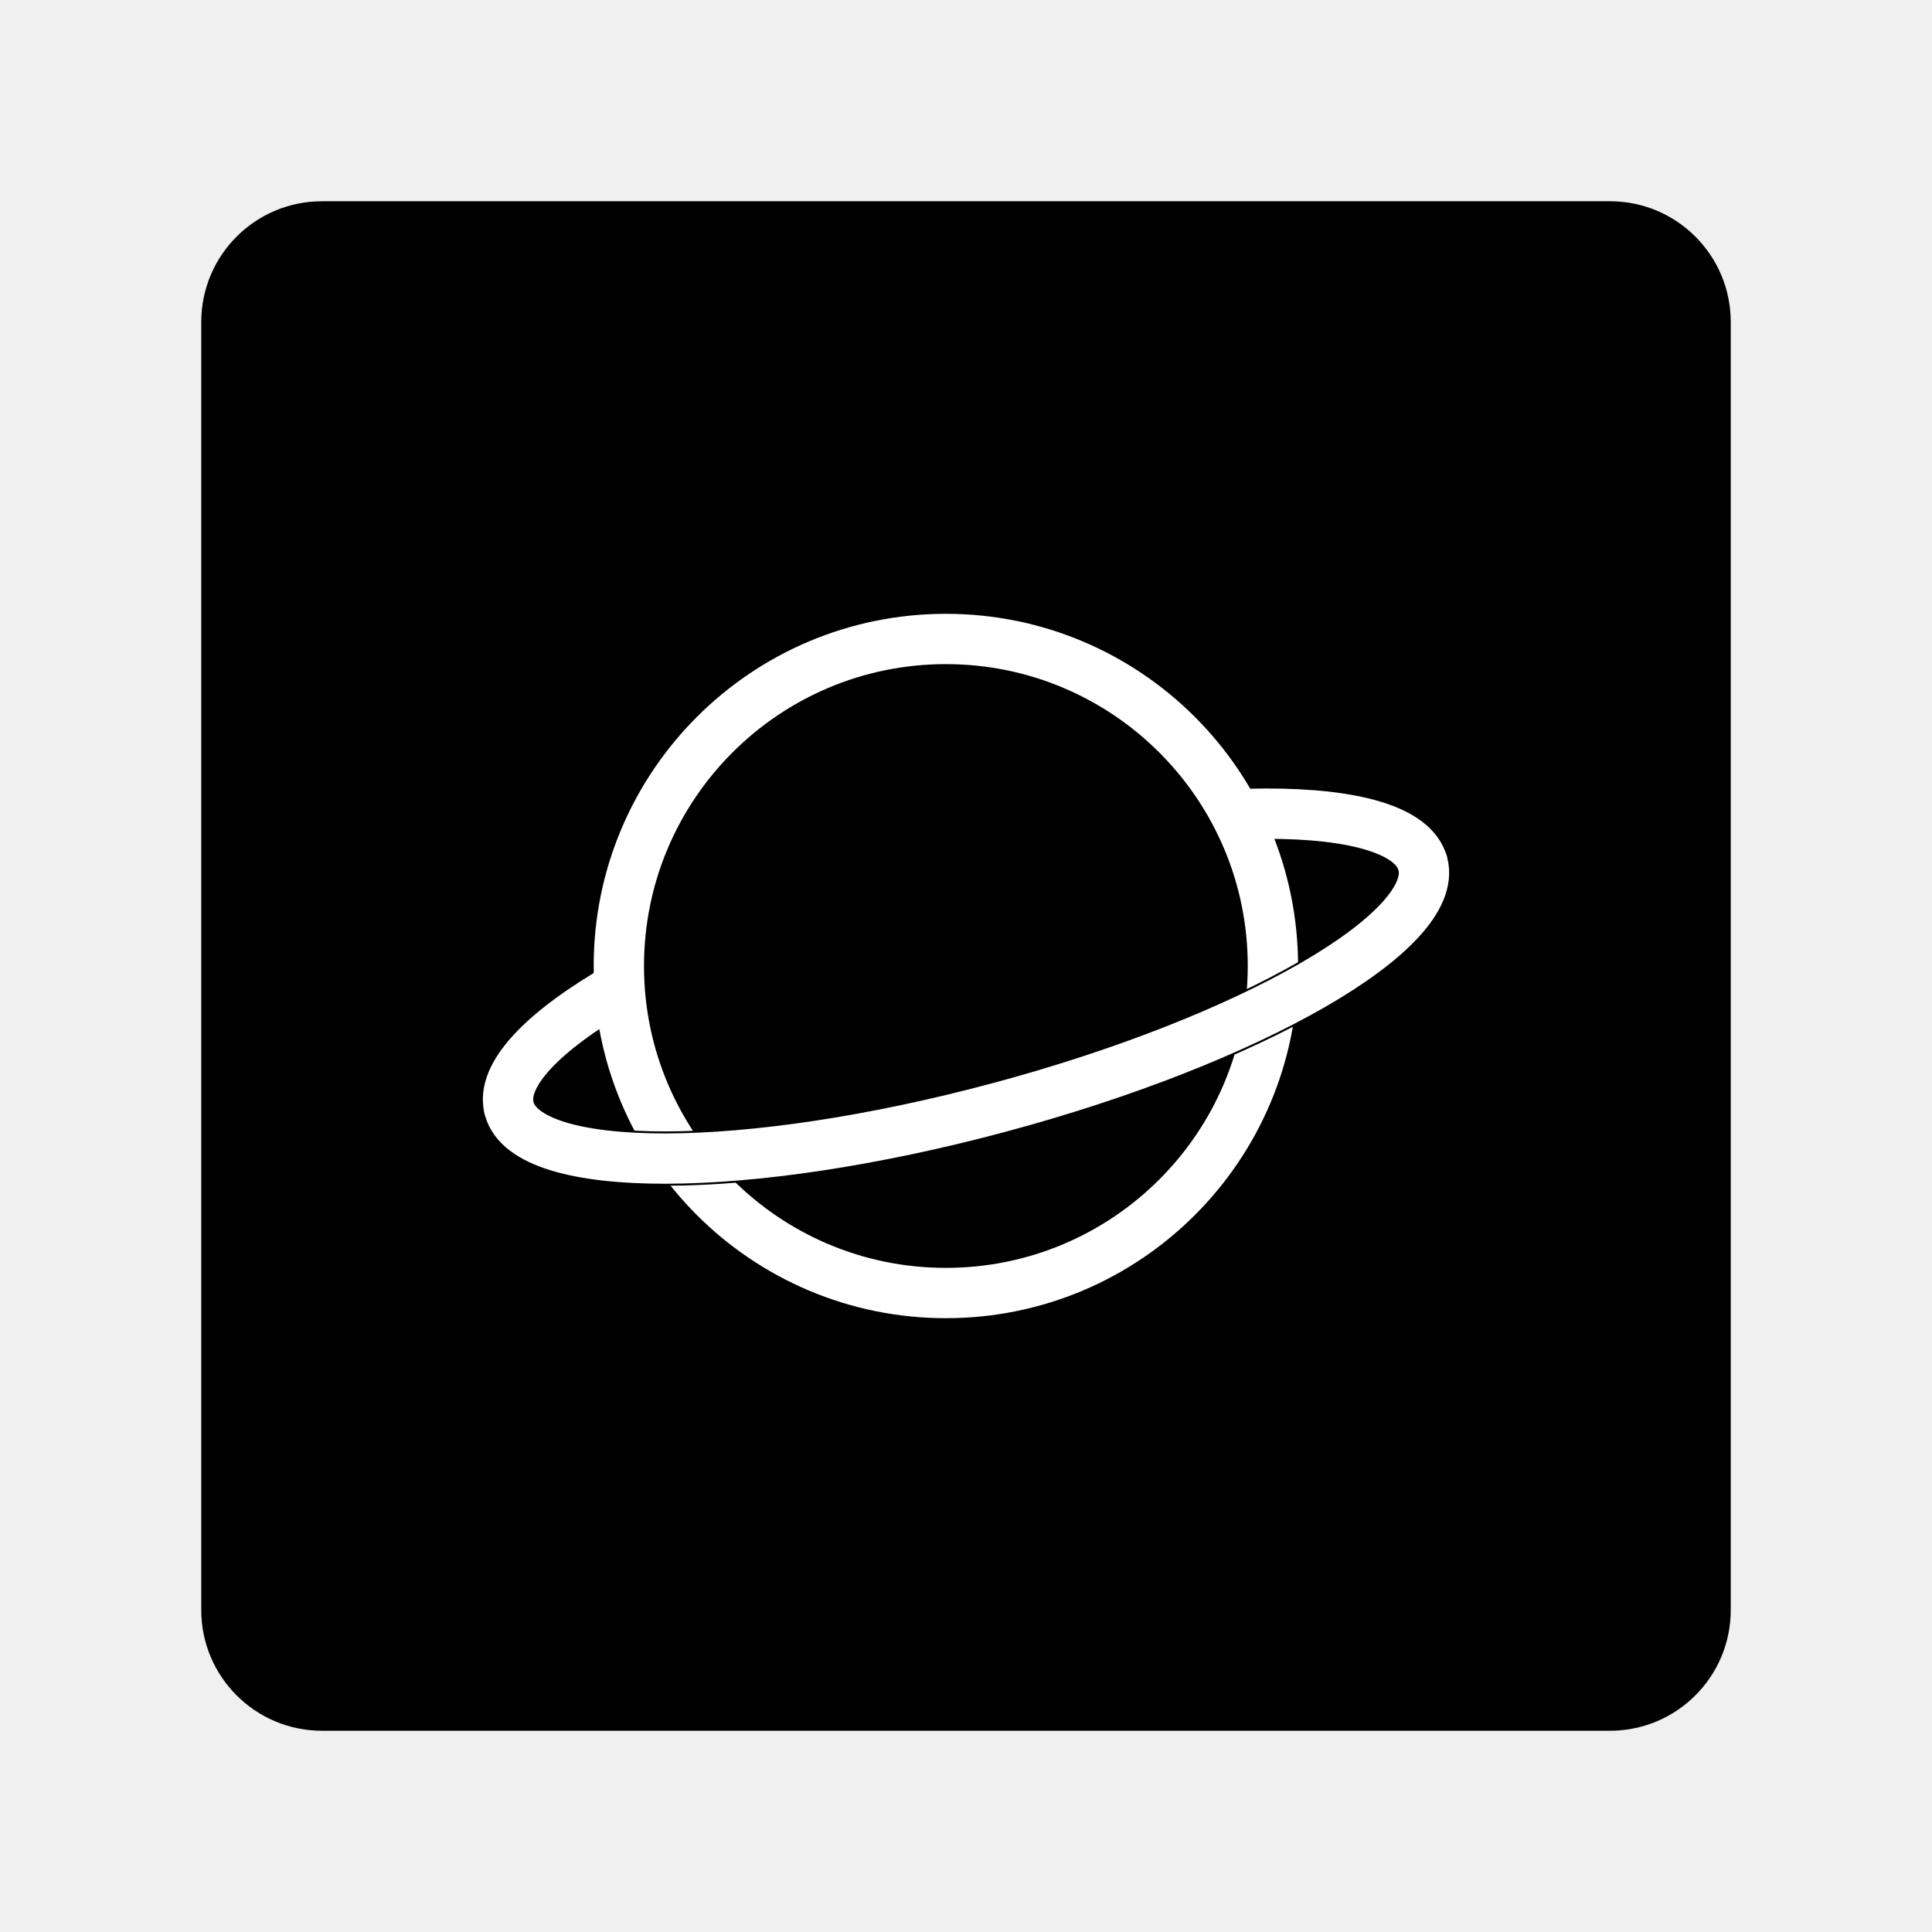
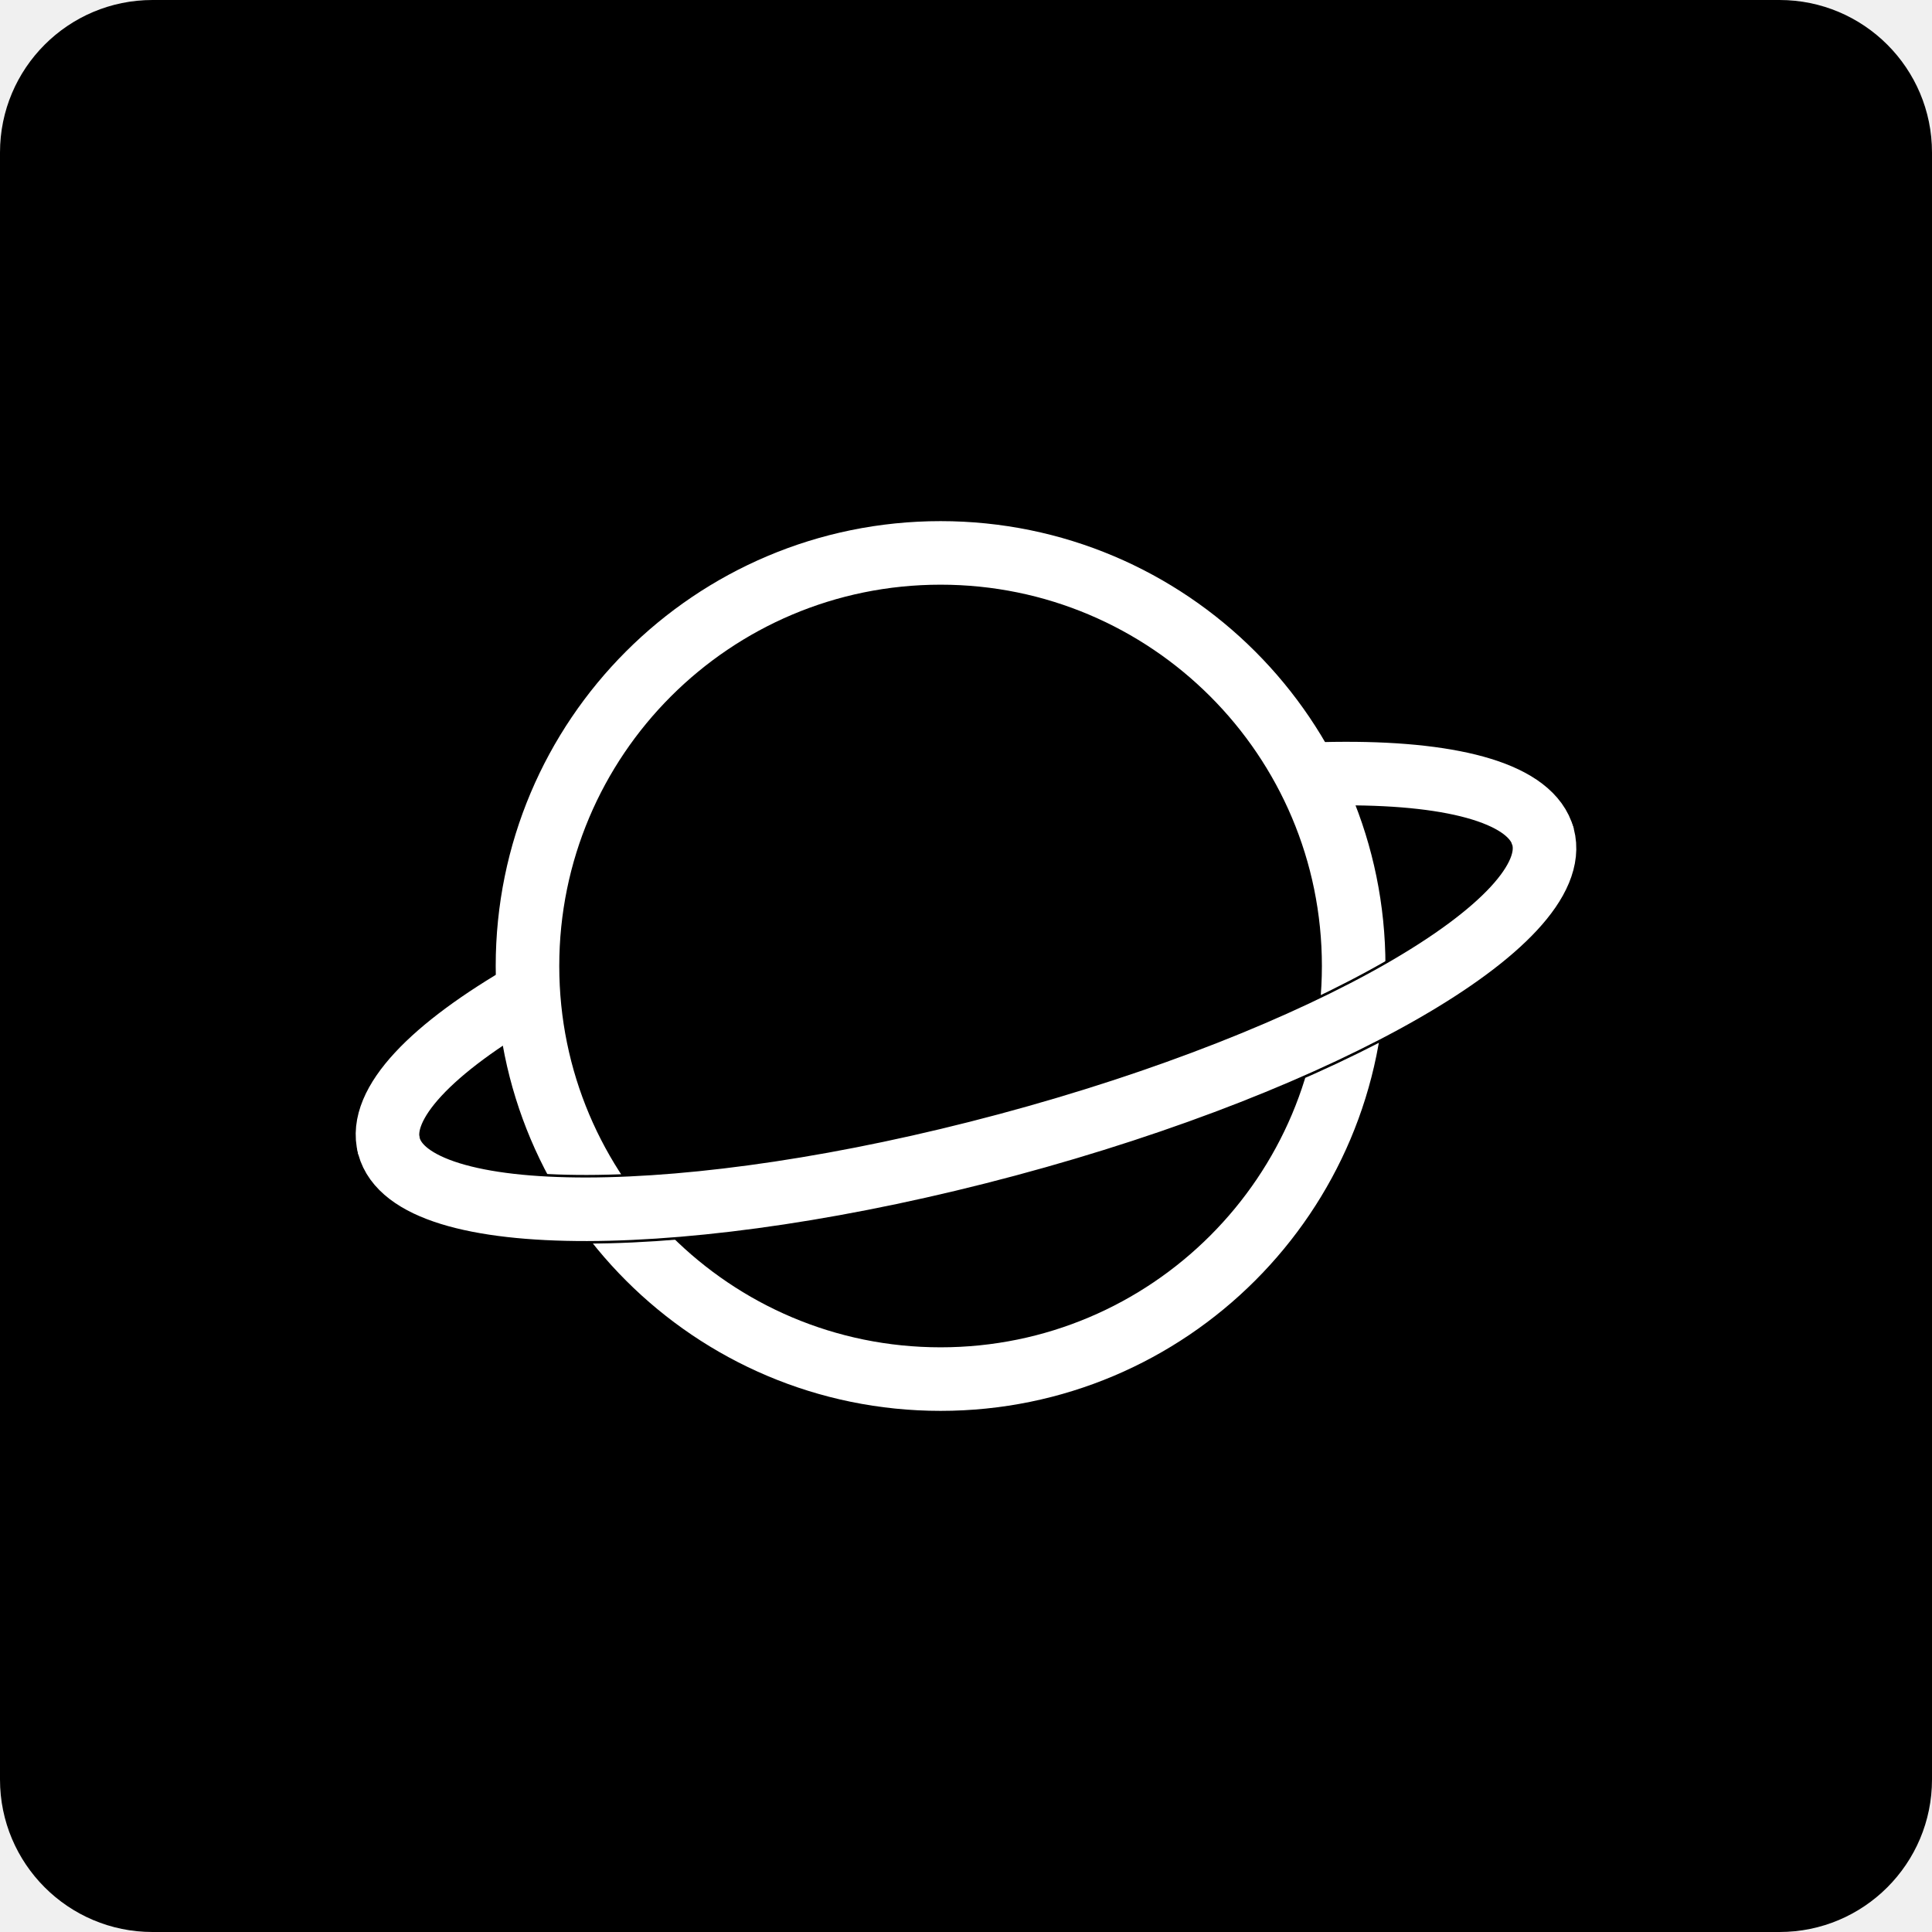
- <svg xmlns="http://www.w3.org/2000/svg" width="192" height="192" viewBox="0 0 192 192" fill="none" role="img" aria-labelledby="title desc">
+ <svg xmlns="http://www.w3.org/2000/svg" width="152" height="152" viewBox="20 20 152 152" fill="none" role="img" aria-labelledby="title desc">
  <defs>
    <path id="front-ring" d="M49 98 A47 12.5 0 0 0 143 98" />
  </defs>
  <rect x="20" y="20" width="152" height="152" rx="12" fill="#000000" />
  <ellipse cx="96" cy="98" rx="47" ry="12.5" transform="rotate(-15 96 98)" stroke="#FFFFFF" stroke-width="5" stroke-linecap="round" />
  <circle cx="94" cy="96" r="32.5" fill="#000000" stroke="#FFFFFF" stroke-width="5" />
  <g transform="rotate(-15 96 98)" stroke-linejoin="round">
    <use href="#front-ring" stroke="#000000" stroke-width="5.4" stroke-linecap="butt" />
    <use href="#front-ring" stroke="#FFFFFF" stroke-width="5" stroke-linecap="round" />
  </g>
</svg>
